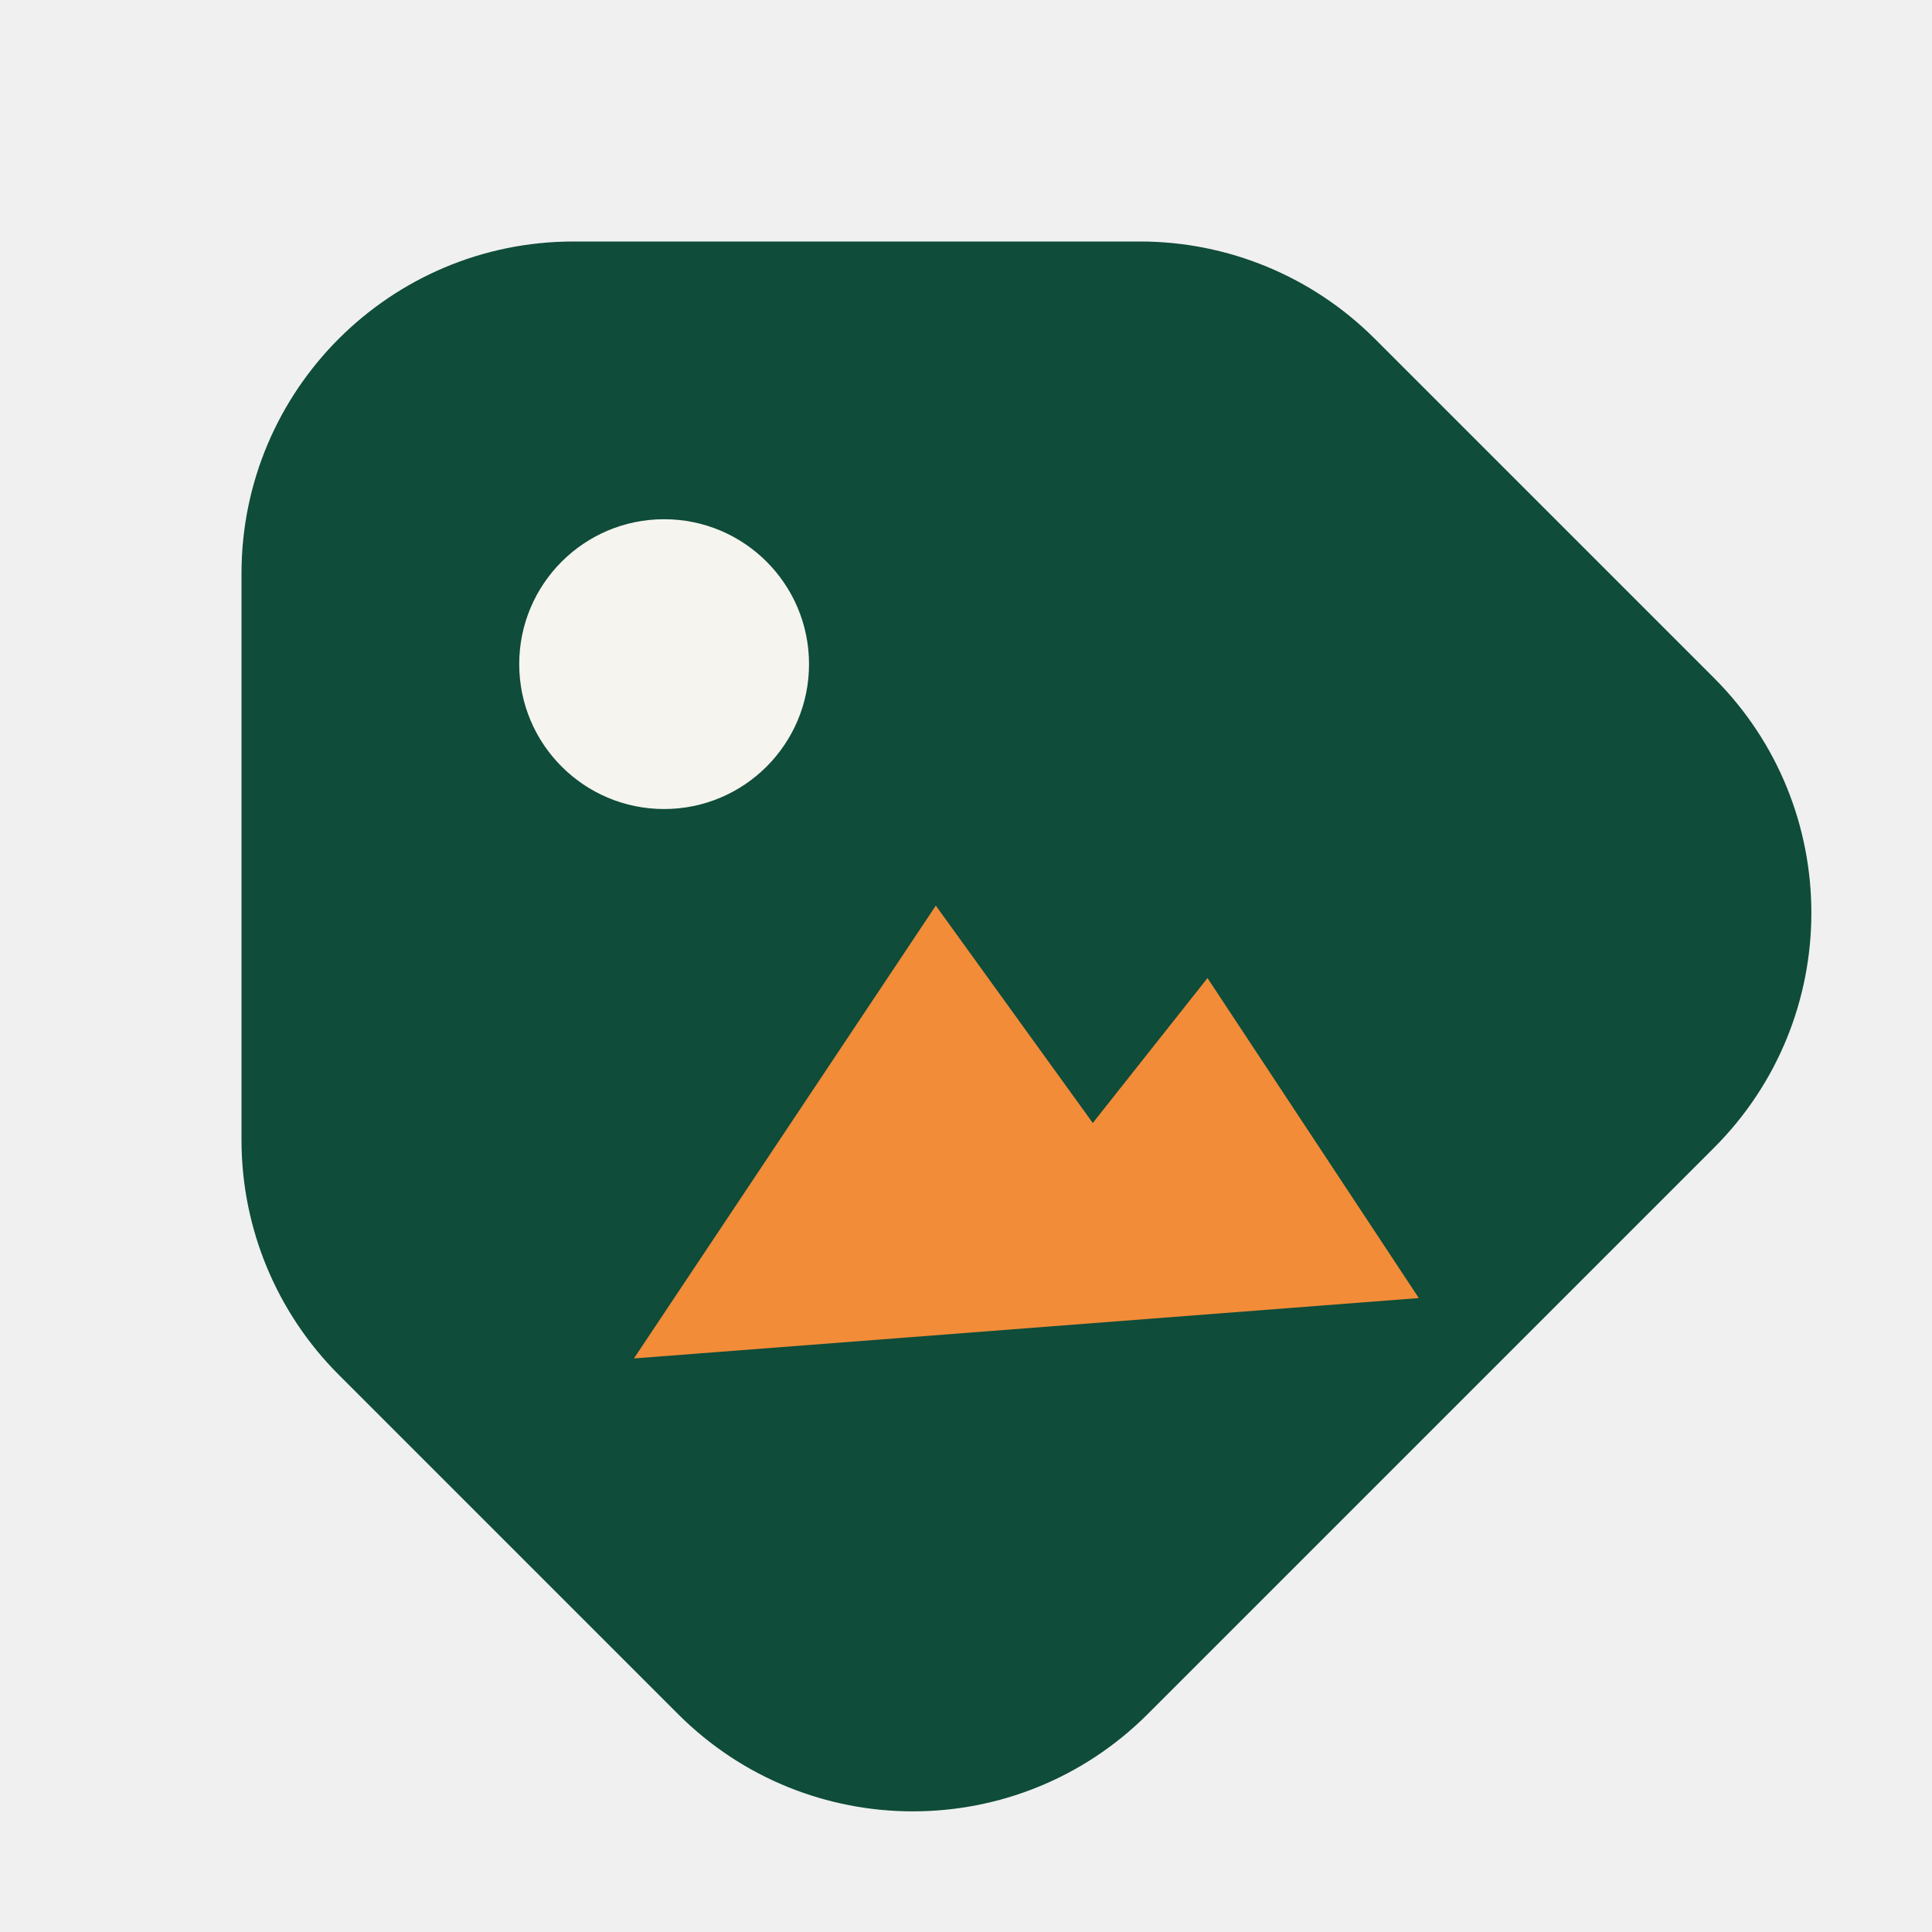
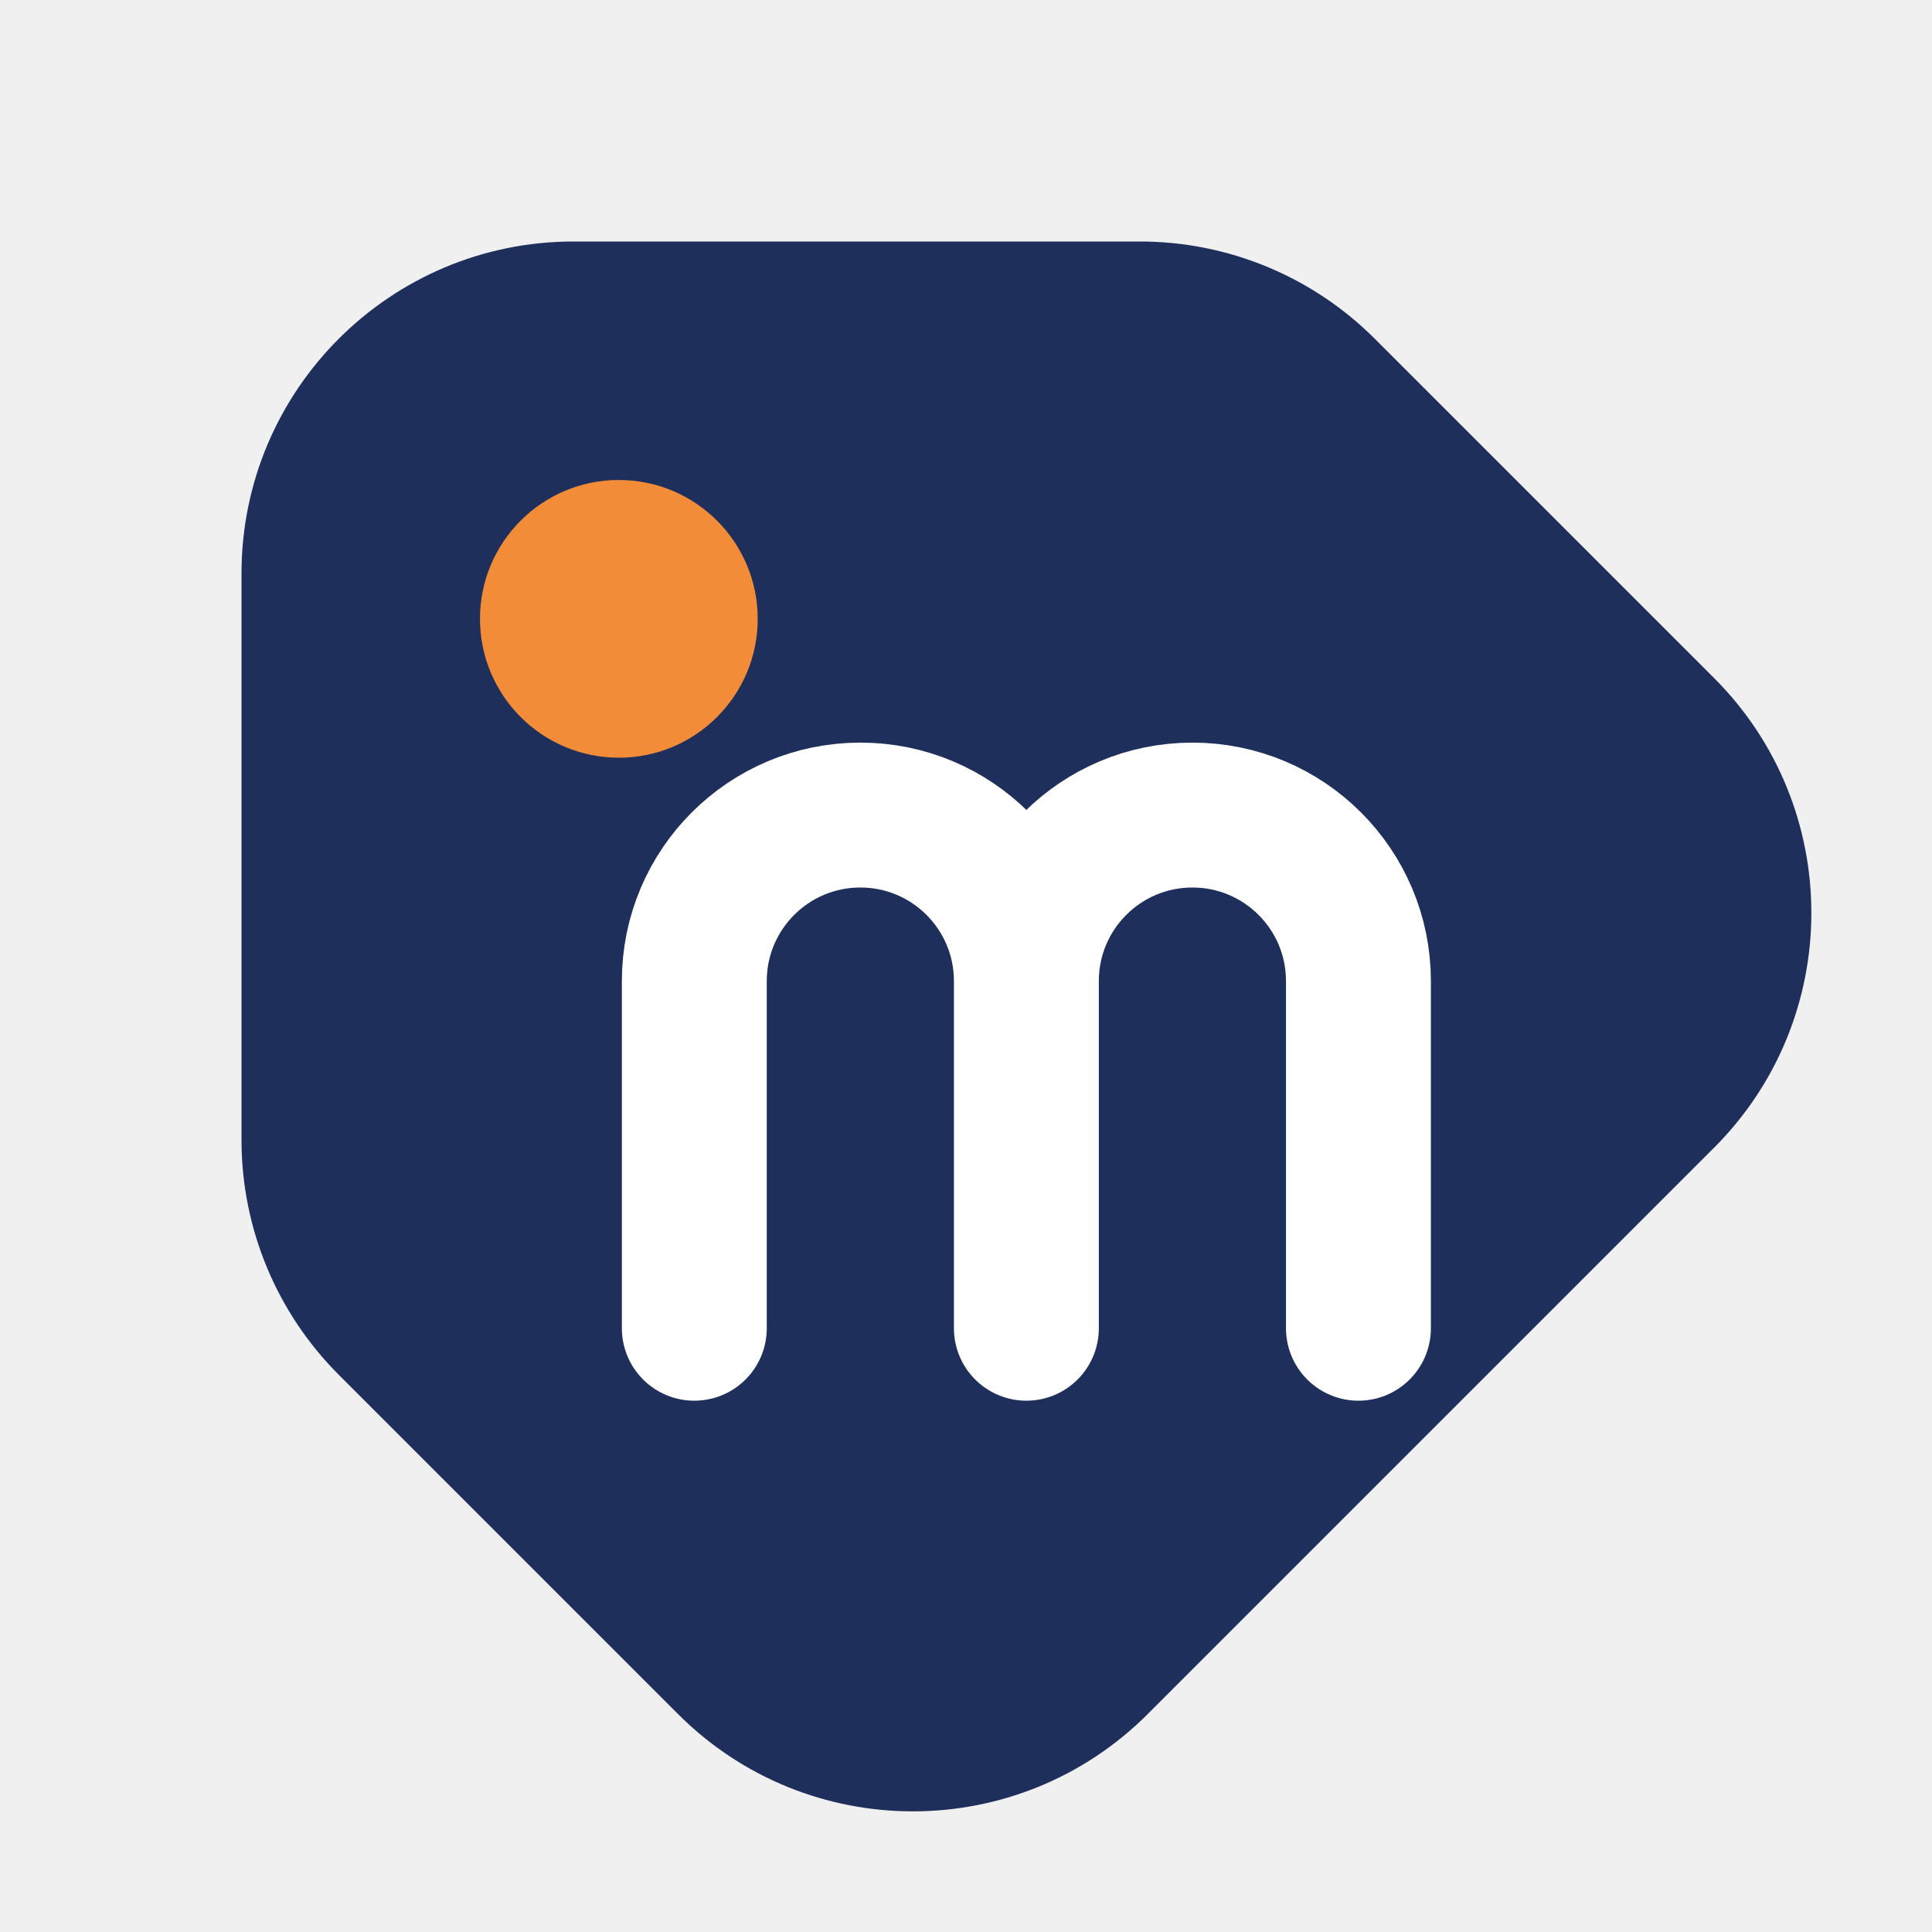
<svg xmlns="http://www.w3.org/2000/svg" viewBox="0 0 32 32">
-   <path d="M4 9.5A5.5 5.5 0 0 1 9.5 4h9.38a5.5 5.5 0 0 1 3.89 1.61l5.62 5.62a5.5 5.5 0 0 1 0 7.78l-9.38 9.38a5.5 5.5 0 0 1-7.78 0l-5.62-5.62A5.5 5.5 0 0 1 4 18.88Z" fill="#0f4c3a" />
-   <circle cx="11" cy="11" r="2.4" fill="#f6f4ef" />
-   <path d="m10.5 22.5 5-7.5 2.6 3.6 1.9-2.4 3.5 5.3Z" fill="#f28c38" />
+   <path d="M4 9.5A5.5 5.5 0 0 1 9.5 4h9.38a5.5 5.5 0 0 1 3.89 1.61l5.62 5.62a5.5 5.5 0 0 1 0 7.78l-9.38 9.38a5.5 5.5 0 0 1-7.78 0l-5.62-5.62A5.5 5.5 0 0 1 4 18.88Z" fill="#1e2f5c" />
+   <circle cx="10.25" cy="10.25" r="2.3" fill="#f28c38" />
+   <path d="M11.5 22V16.25A2.75 2.75 0 0 1 17 16.25V22M17 16.25A2.75 2.75 0 0 1 22.5 16.25V22" fill="none" stroke="#fff" stroke-width="2.4" stroke-linecap="round" stroke-linejoin="round" />
</svg>
